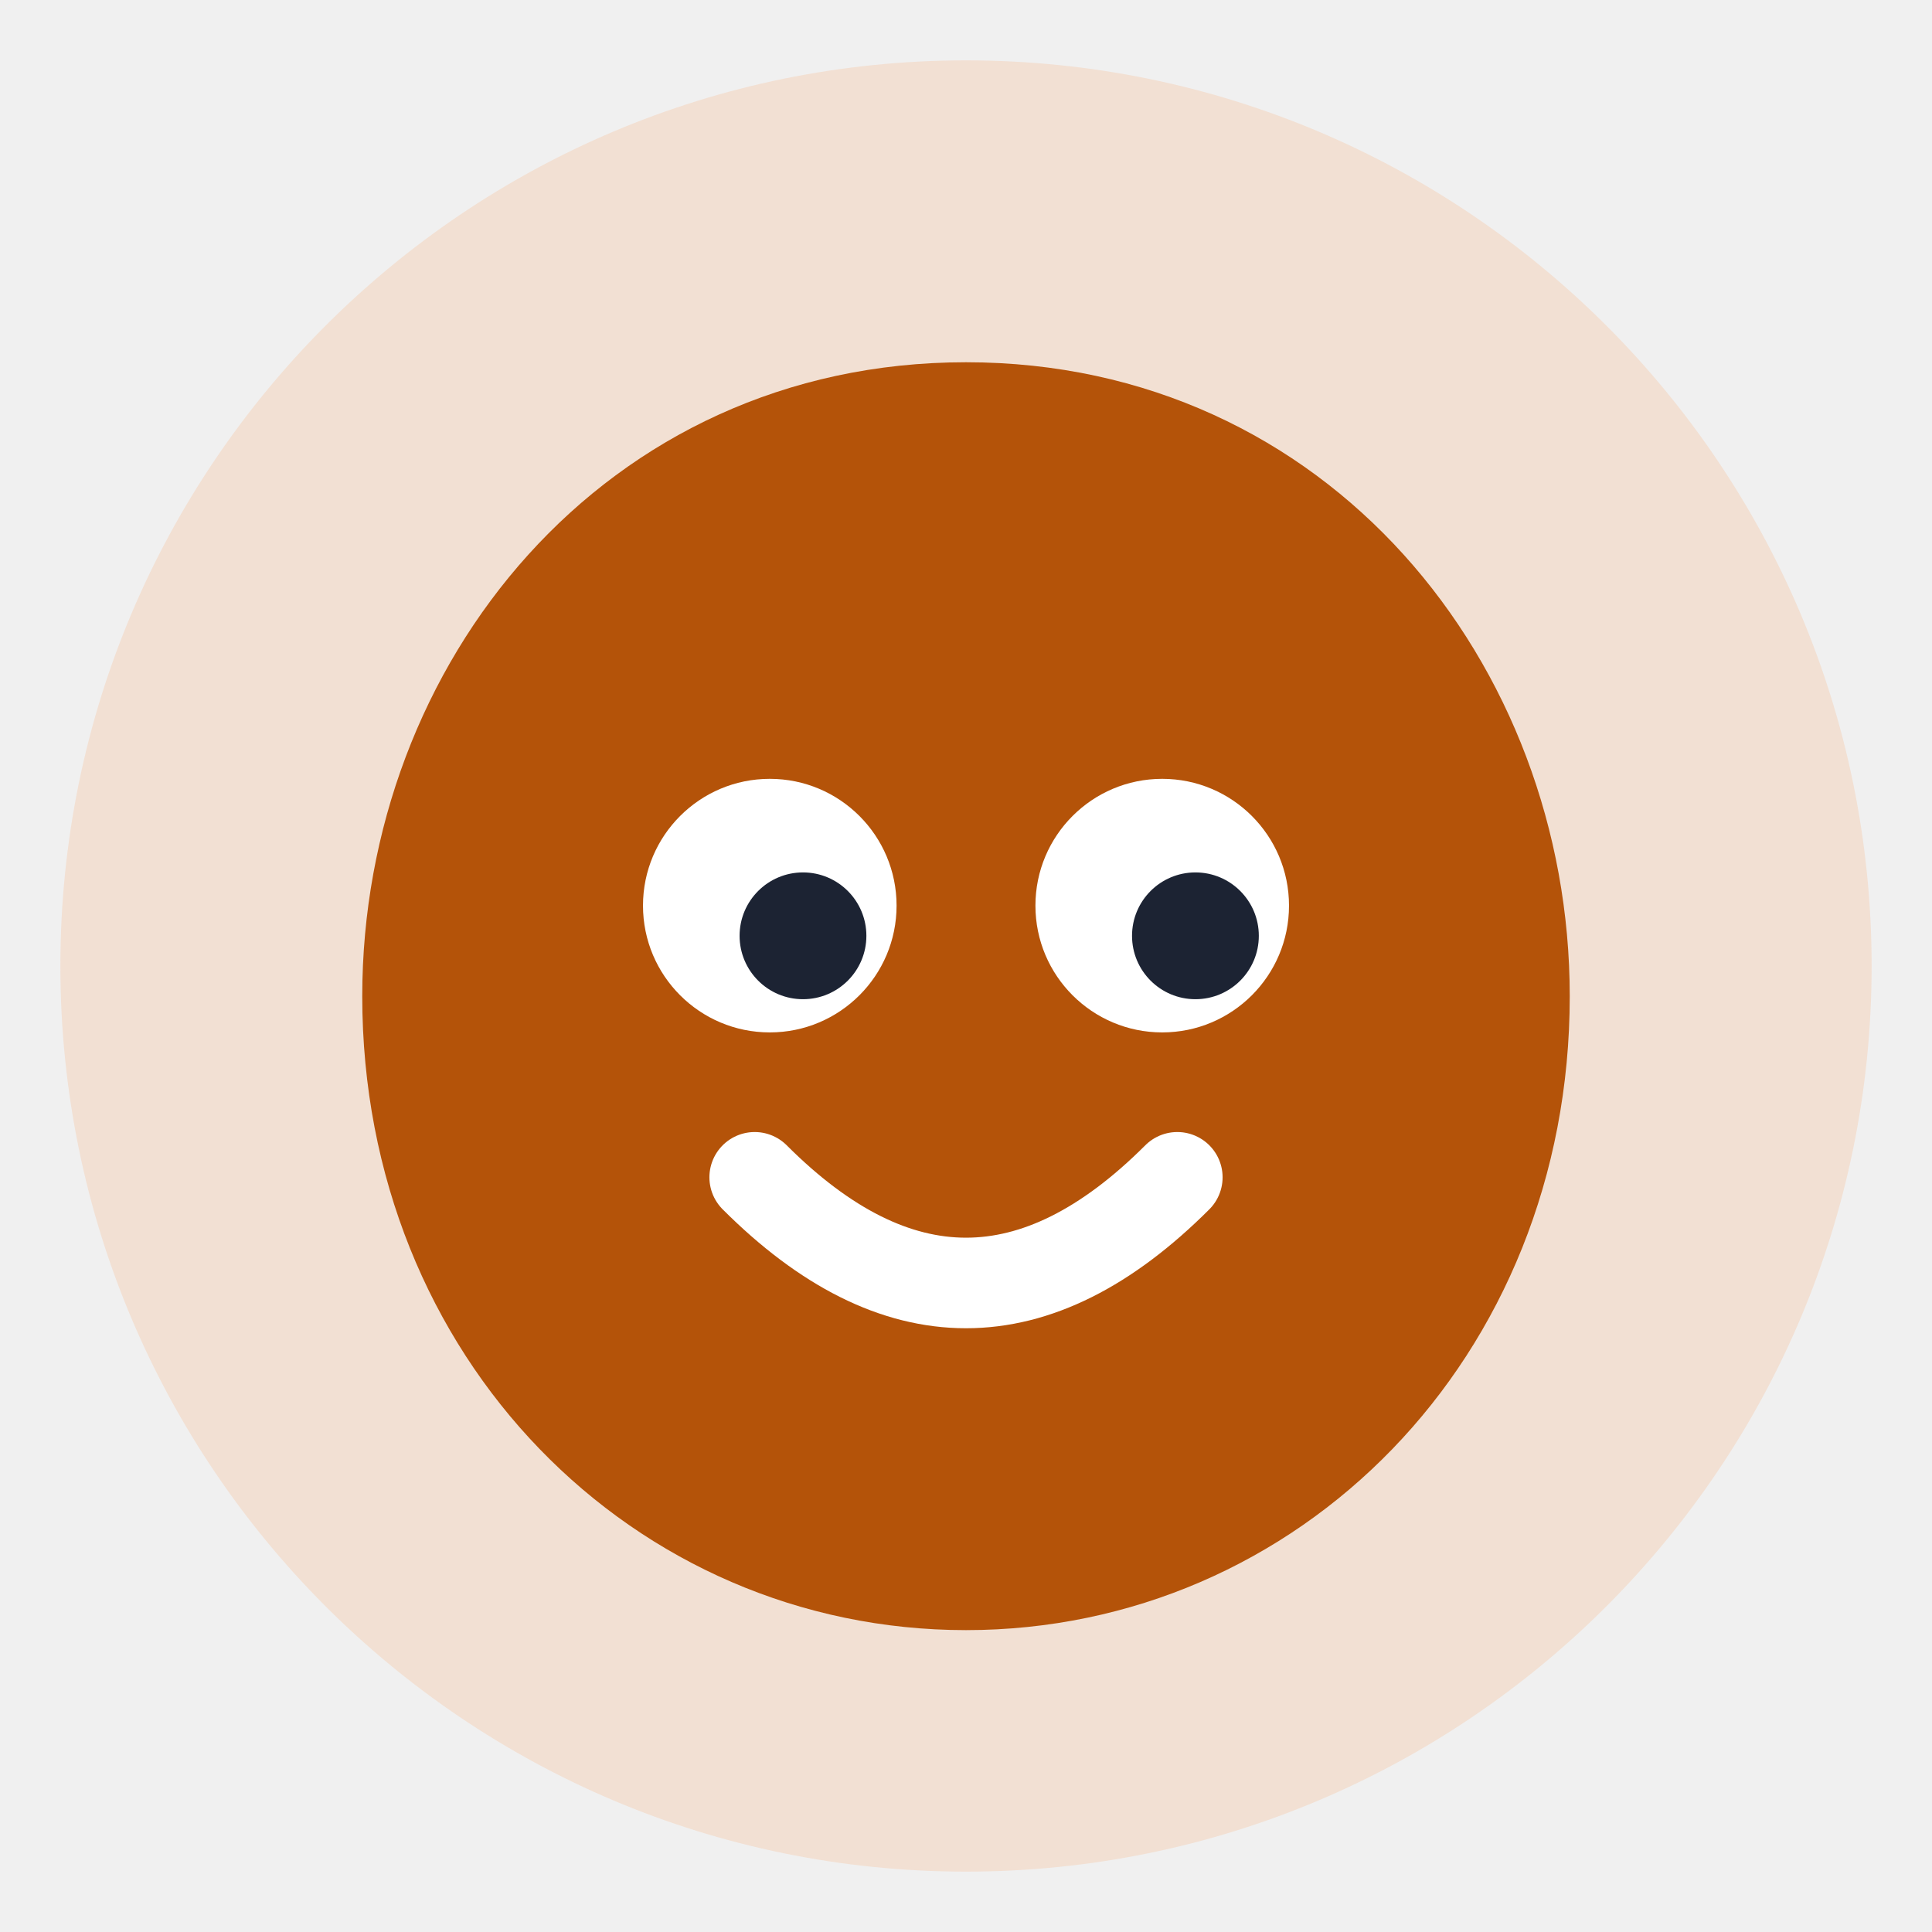
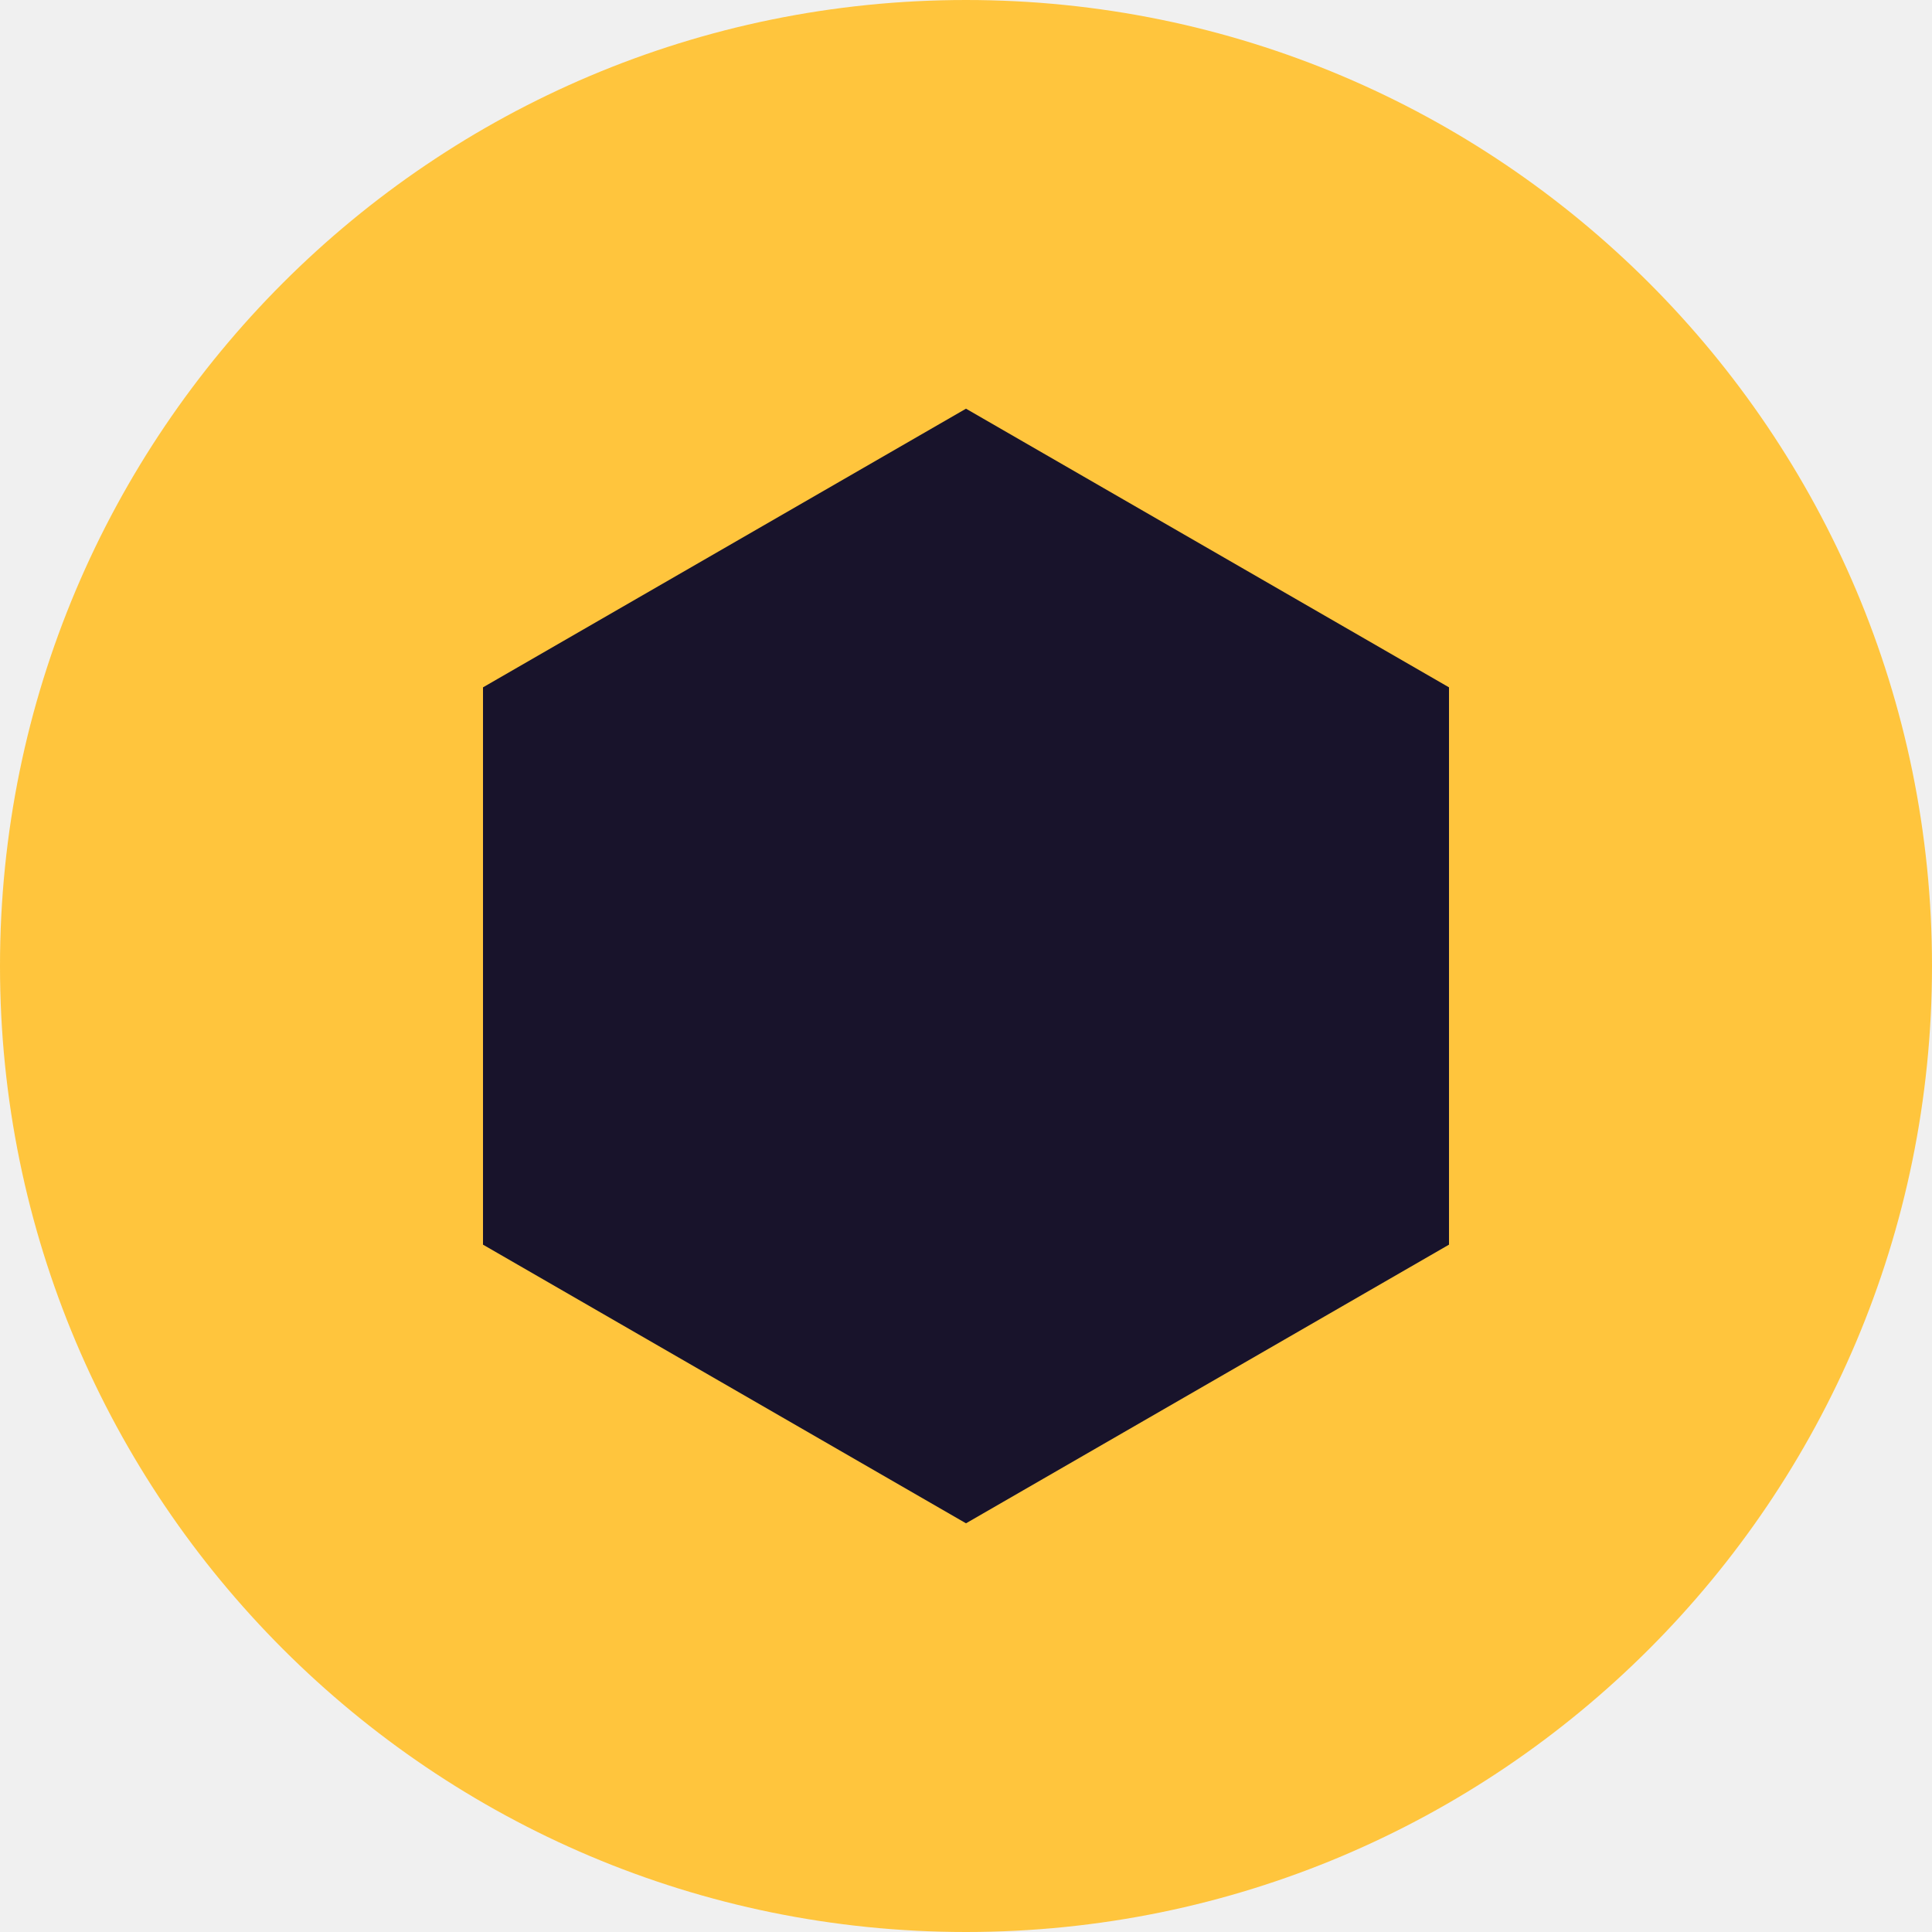
- <svg xmlns="http://www.w3.org/2000/svg" viewBox="0 0 64 64" width="64" height="64">
-   <circle cx="32" cy="32" r="30" fill="#F2E0D3" />
-   <g fill="#B45309">
-     <path d="M32 12 C44 12 52 22 52 33 C52 45 43 54 32 54 C21 54 12 45 12 33 C12 22 20 12 32 12 Z" />
+ <svg xmlns="http://www.w3.org/2000/svg" viewBox="0 0 52 52" width="52" height="52">
+   <circle cx="26" cy="26" r="26" fill="#FFC53D" />
+   <g fill="#18132B">
+     <path d="M26 11 L39 18.5 V33.5 L26 41 L13 33.5 V18.5 Z" />
  </g>
-   <circle cx="25.5" cy="30" r="4.2" fill="#FFFFFF" />
-   <circle cx="38.5" cy="30" r="4.2" fill="#FFFFFF" />
-   <circle cx="26.6" cy="31" r="2.1" fill="#1C2333" />
-   <circle cx="39.6" cy="31" r="2.1" fill="#1C2333" />
-   <path d="M25 39 Q32 46 39 39" stroke="#FFFFFF" stroke-width="3" fill="none" stroke-linecap="round" />
</svg>
